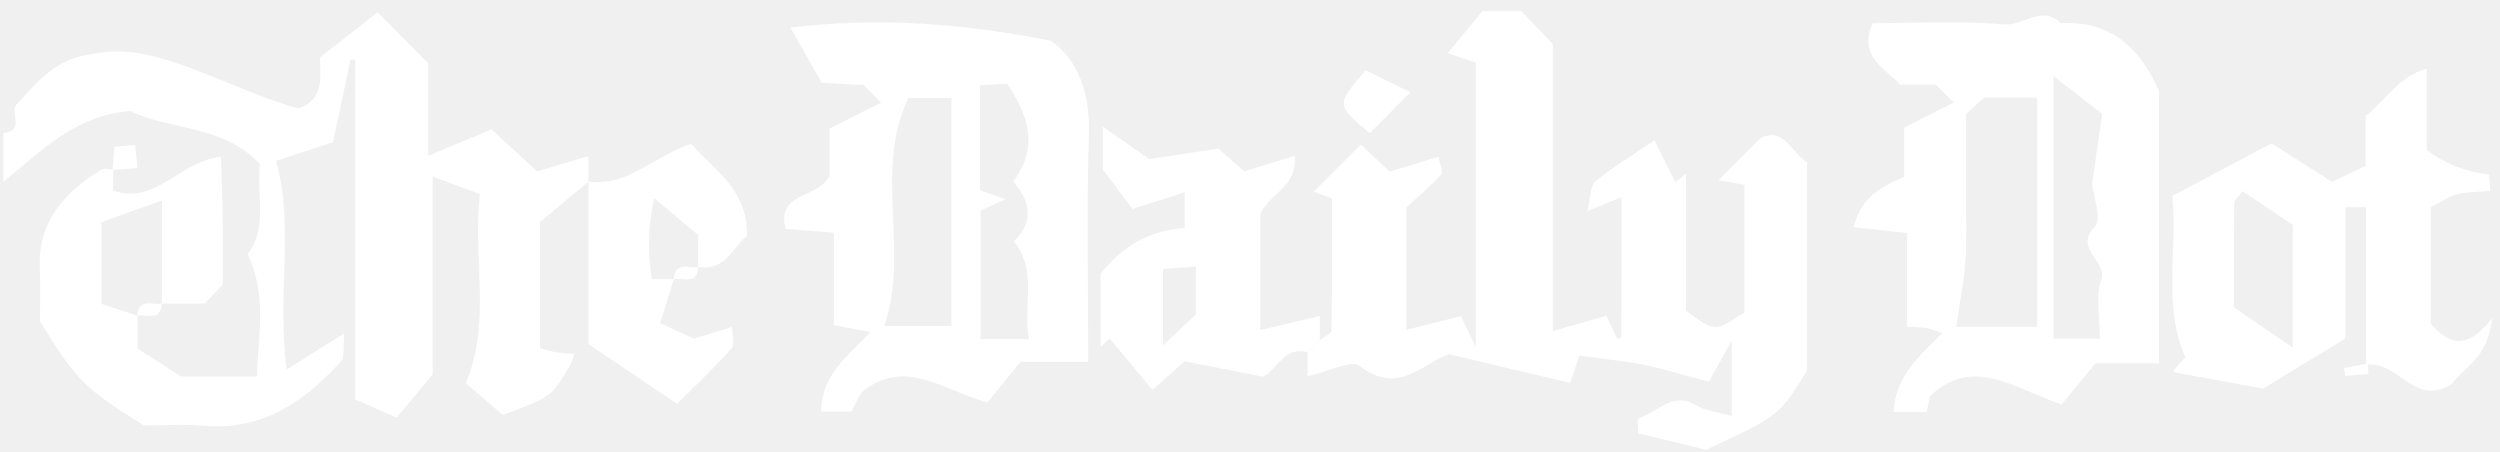
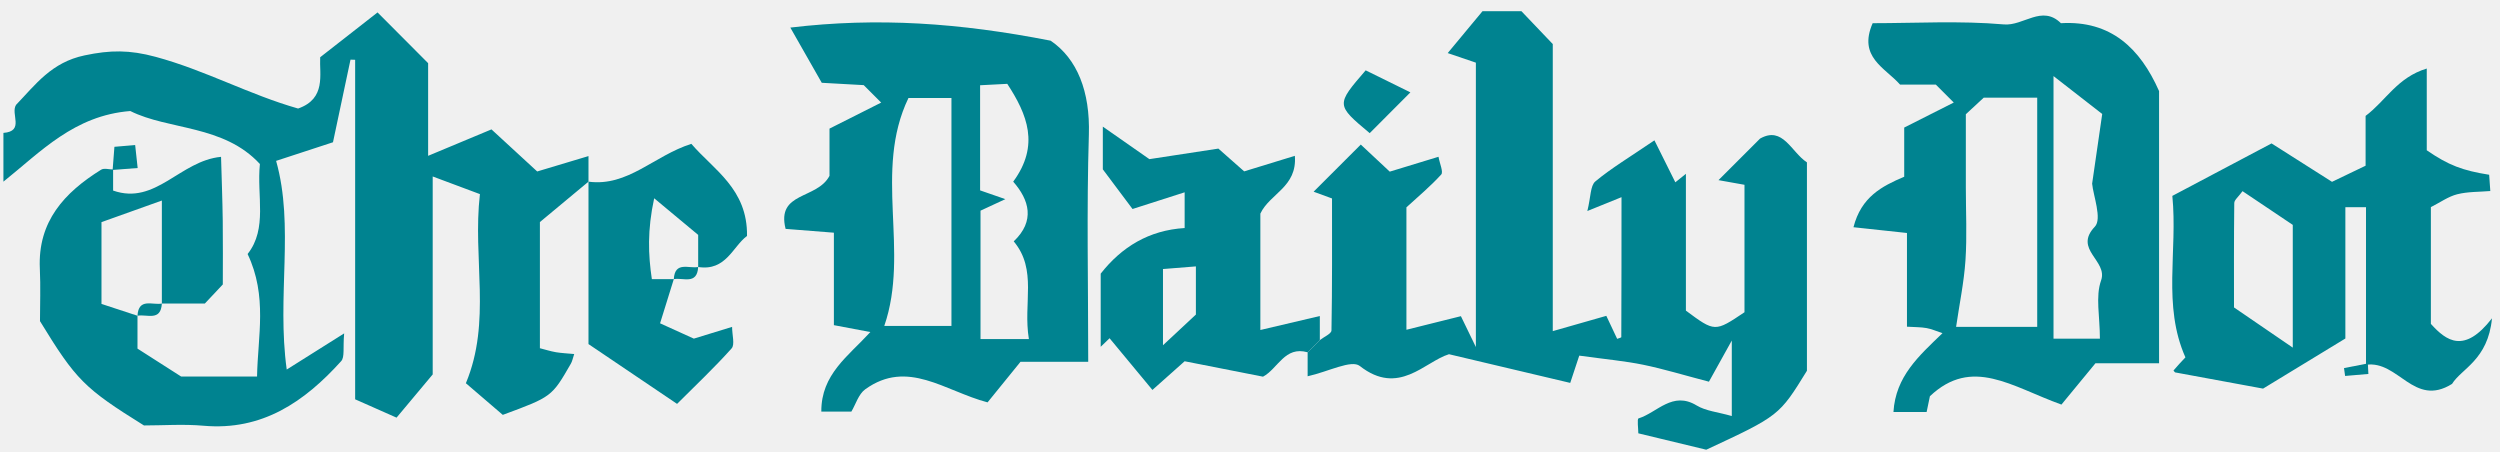
<svg xmlns="http://www.w3.org/2000/svg" width="155px" height="28px" viewBox="0 0 155 28" version="1.1">
-   <defs />
  <g id="Page-1" stroke="none" stroke-width="1" fill="none" fill-rule="evenodd">
-     <g id="lantern_home_desktop" transform="translate(-236, -1730)" fill="#FFFFFF">
-       <g id="dailydot" transform="translate(236, 1730)">
-         <path d="M36.486,11.263 C35.45,12.125 34.413,12.987 33.474,13.768 L33.474,21.59 C33.797,21.672 34.131,21.779 34.472,21.838 C34.822,21.896 35.181,21.91 35.6,21.95 C35.513,22.209 35.482,22.398 35.391,22.552 C34.212,24.601 34.209,24.6 31.173,25.722 C30.47,25.12 29.658,24.425 28.884,23.76 C30.485,19.925 29.291,16.063 29.755,12.035 C28.814,11.684 27.955,11.362 26.827,10.941 L26.827,23.215 C25.933,24.284 25.307,25.033 24.586,25.894 C23.685,25.495 22.94,25.166 22.019,24.757 L22.019,3.707 C21.923,3.703 21.827,3.701 21.731,3.698 C21.367,5.417 21.003,7.135 20.645,8.82 C19.338,9.248 18.229,9.611 17.119,9.974 C18.263,14.043 17.148,18.356 17.777,22.912 C18.998,22.142 19.953,21.541 21.338,20.67 C21.256,21.568 21.381,22.139 21.153,22.391 C18.881,24.908 16.262,26.717 12.622,26.396 C11.378,26.285 10.117,26.378 8.925,26.378 C5.224,24.073 4.717,23.566 2.479,19.911 C2.479,18.898 2.523,17.772 2.47,16.651 C2.334,13.727 3.997,11.936 6.267,10.523 C6.449,10.409 6.761,10.507 7.013,10.507 L7.013,11.815 C9.655,12.745 11.154,9.967 13.705,9.724 C13.742,11.048 13.793,12.367 13.81,13.688 C13.828,15.05 13.814,16.412 13.814,17.636 C13.364,18.116 13.022,18.478 12.7,18.82 L10.035,18.82 L10.035,12.434 C8.504,12.981 7.346,13.396 6.292,13.772 L6.292,18.844 C7,19.076 7.761,19.326 8.524,19.576 L8.524,21.614 C9.359,22.147 10.262,22.725 11.228,23.343 L15.937,23.343 C15.981,20.864 16.595,18.359 15.351,15.749 C16.604,14.168 15.908,12.135 16.114,10.169 C13.865,7.728 10.461,8.076 8.079,6.884 C4.6,7.158 2.526,9.412 0.212,11.263 L0.212,8.24 C1.539,8.139 0.639,7.06 0.994,6.503 C2.204,5.245 3.188,3.864 5.247,3.433 C6.846,3.097 8.024,3.086 9.649,3.524 C12.709,4.35 15.467,5.872 18.482,6.729 C20.236,6.117 19.796,4.611 19.851,3.549 C21.189,2.502 22.403,1.557 23.408,0.77 C24.343,1.71 25.206,2.576 26.544,3.917 L26.544,9.661 C27.935,9.08 29.13,8.582 30.471,8.022 C31.415,8.891 32.304,9.709 33.306,10.631 C34.235,10.352 35.22,10.057 36.486,9.677 L36.486,11.263" id="Fill-15" />
-         <path d="M81.829,21.087 C82.081,20.888 82.548,20.692 82.551,20.488 C82.601,17.741 82.585,14.993 82.585,12.304 C81.998,12.088 81.562,11.929 81.444,11.886 C82.317,11.013 83.252,10.08 84.369,8.963 C84.812,9.377 85.421,9.948 86.165,10.642 C87.088,10.36 88.083,10.057 89.187,9.72 C89.265,10.16 89.499,10.662 89.356,10.819 C88.683,11.559 87.907,12.204 87.198,12.855 L87.198,20.445 C88.393,20.149 89.474,19.878 90.576,19.603 C90.809,20.083 91.043,20.566 91.504,21.517 L91.504,3.885 C90.991,3.711 90.551,3.561 89.758,3.291 C90.58,2.301 91.265,1.477 91.916,0.693 L94.327,0.693 C94.899,1.292 95.505,1.928 96.272,2.732 L96.272,20.53 C97.473,20.186 98.462,19.904 99.592,19.582 C99.793,20.011 100.029,20.509 100.264,21.008 C100.355,20.972 100.521,20.936 100.521,20.899 C100.533,18.042 100.533,15.184 100.533,12.225 C100.026,12.429 99.452,12.662 98.415,13.083 C98.635,12.2 98.597,11.513 98.911,11.249 C99.911,10.418 101.043,9.743 102.575,8.701 C102.969,9.493 103.419,10.397 103.871,11.303 C104.09,11.129 104.307,10.953 104.526,10.777 L104.526,19.259 C106.324,20.593 106.325,20.59 108.158,19.359 L108.158,11.457 C107.594,11.356 106.901,11.234 106.546,11.169 C107.315,10.401 108.22,9.497 109.124,8.592 C110.541,7.791 111.048,9.422 112.03,10.067 L112.03,22.987 C110.31,25.777 110.31,25.777 105.788,27.882 C104.404,27.548 103.031,27.216 101.576,26.866 C101.576,26.583 101.492,25.973 101.588,25.942 C102.757,25.574 103.693,24.229 105.191,25.138 C105.761,25.484 106.503,25.545 107.371,25.794 L107.371,21.113 C106.685,22.349 106.339,22.971 105.954,23.665 C104.369,23.252 103.136,22.873 101.876,22.614 C100.737,22.381 99.571,22.278 97.914,22.049 C97.838,22.277 97.586,23.039 97.354,23.74 C94.486,23.062 92.339,22.552 89.837,21.961 C88.324,22.426 86.724,24.587 84.306,22.69 C83.788,22.284 82.355,23.045 81.073,23.329 L81.073,21.843 C81.325,21.591 81.577,21.339 81.829,21.087" id="Fill-16" />
-         <path d="M54.633,6.36 C54.268,5.996 53.913,5.641 53.551,5.278 C52.713,5.231 51.867,5.185 50.949,5.133 C50.344,4.071 49.766,3.055 49,1.71 C54.416,1.065 59.48,1.416 65.138,2.522 C66.786,3.638 67.593,5.678 67.51,8.346 C67.367,12.98 67.47,17.622 67.47,22.43 L63.272,22.43 C62.561,23.306 61.855,24.175 61.229,24.947 C58.564,24.242 56.274,22.246 53.646,24.135 C53.229,24.435 53.053,25.071 52.786,25.518 L50.922,25.518 C50.907,23.206 52.593,22.083 53.962,20.587 C53.203,20.444 52.515,20.314 51.701,20.16 L51.701,14.427 C50.653,14.345 49.713,14.27 48.707,14.191 C48.122,11.874 50.654,12.379 51.429,10.902 L51.429,7.974 C52.585,7.391 53.606,6.876 54.633,6.36 L54.633,6.36 Z M54.826,20.206 L58.99,20.206 L58.99,6.077 L56.324,6.077 C54.135,10.626 56.421,15.572 54.826,20.206 L54.826,20.206 Z M63.791,21.021 C63.42,18.792 64.331,16.737 62.851,14.964 C64.193,13.693 63.813,12.399 62.819,11.262 C64.48,9.004 63.689,7.094 62.451,5.198 C61.872,5.228 61.287,5.259 60.766,5.286 L60.766,11.803 C61.301,11.987 61.737,12.139 62.332,12.347 C61.666,12.654 61.159,12.89 60.792,13.061 L60.792,21.021 L63.791,21.021 L63.791,21.021 Z" id="Fill-17" />
-         <path d="M127.809,25.084 C124.71,23.969 122.267,22.095 119.654,24.566 C119.596,24.847 119.524,25.191 119.451,25.543 L117.394,25.543 C117.529,23.33 118.976,22.065 120.434,20.657 C120.062,20.533 119.761,20.397 119.447,20.341 C119.092,20.277 118.724,20.286 118.232,20.255 L118.232,14.445 C117.1,14.323 116.073,14.212 114.915,14.088 C115.398,12.206 116.672,11.548 118.061,10.957 L118.061,7.909 C119.086,7.392 120.107,6.876 121.133,6.358 C120.764,5.989 120.408,5.633 120.023,5.247 L117.806,5.247 C116.873,4.192 115.184,3.542 116.105,1.438 C118.761,1.438 121.519,1.275 124.243,1.514 C125.457,1.62 126.601,0.28 127.777,1.438 C130.87,1.257 132.685,2.988 133.862,5.647 L133.862,22.522 L129.918,22.522 C129.229,23.359 128.519,24.222 127.809,25.084 L127.809,25.084 Z M126.307,20.266 L126.307,6.054 L122.993,6.054 C122.586,6.43 122.221,6.768 121.882,7.082 L121.882,11.636 C121.882,13.137 121.959,14.643 121.859,16.137 C121.768,17.502 121.484,18.853 121.278,20.266 L126.307,20.266 L126.307,20.266 Z M130.194,20.998 C130.194,19.616 129.912,18.389 130.266,17.39 C130.708,16.15 128.529,15.475 129.882,14.052 C130.337,13.572 129.782,12.13 129.712,11.387 C129.941,9.808 130.141,8.42 130.337,7.067 C129.324,6.278 128.508,5.642 127.318,4.717 L127.318,20.998 L130.194,20.998 L130.194,20.998 Z" id="Fill-18" />
-         <path d="M146.692,22.618 L146.692,12.846 L145.413,12.846 L145.413,20.987 C143.619,22.079 141.808,23.181 140.31,24.094 C138.272,23.717 136.634,23.415 134.859,23.089 C134.9,23.136 134.747,22.981 134.759,22.968 C134.996,22.685 135.251,22.418 135.496,22.157 C134.063,18.934 135.023,15.577 134.685,12.145 C136.698,11.081 138.662,10.041 140.836,8.892 C142.021,9.645 143.309,10.463 144.585,11.273 C145.222,10.965 145.851,10.666 146.667,10.274 L146.667,7.185 C147.926,6.243 148.621,4.807 150.459,4.249 L150.459,9.317 C151.809,10.249 152.682,10.572 154.328,10.835 C154.346,11.079 154.363,11.324 154.399,11.844 C153.716,11.902 153.009,11.878 152.349,12.044 C151.796,12.183 151.298,12.547 150.714,12.841 L150.714,20.08 C151.677,21.15 152.791,21.948 154.503,19.735 C154.258,22.32 152.601,22.859 152.027,23.802 C149.657,25.284 148.701,22.322 146.692,22.618 L146.692,22.618 Z M142.152,21.553 L142.152,13.943 C140.944,13.131 139.987,12.49 139.037,11.852 C138.781,12.207 138.527,12.395 138.525,12.586 C138.498,14.834 138.508,17.083 138.508,19.061 C139.69,19.869 140.656,20.53 142.152,21.553 L142.152,21.553 Z" id="Fill-19" />
-         <path d="M81.073,21.843 C79.652,21.434 79.233,22.86 78.307,23.354 C76.667,23.032 75.028,22.709 73.448,22.398 C72.66,23.1 72.031,23.659 71.45,24.176 C70.516,23.049 69.655,22.01 68.793,20.971 C68.609,21.147 68.427,21.324 68.243,21.501 L68.243,16.967 C69.545,15.308 71.234,14.275 73.448,14.138 L73.448,11.923 C72.347,12.275 71.397,12.58 70.217,12.958 C69.635,12.179 69.045,11.394 68.375,10.5 L68.375,7.851 C69.444,8.598 70.194,9.121 71.262,9.867 C72.314,9.706 73.722,9.49 75.539,9.213 C75.808,9.45 76.437,10.005 77.139,10.625 C78.116,10.325 79.086,10.027 80.281,9.661 C80.434,11.599 78.73,11.993 78.142,13.244 L78.142,20.46 C79.388,20.167 80.476,19.912 81.829,19.593 L81.829,21.087 C81.577,21.339 81.325,21.591 81.073,21.843 L81.073,21.843 Z M74.145,19.503 L74.145,16.517 C73.326,16.584 72.656,16.637 72.105,16.68 L72.105,21.405 C72.671,20.878 73.336,20.258 74.145,19.503 L74.145,19.503 Z" id="Fill-20" />
-         <path d="M41.776,17.308 C41.534,18.087 41.291,18.864 40.924,20.045 C41.287,20.21 41.867,20.473 43.018,20.995 C43.189,20.943 44.193,20.633 45.39,20.266 C45.39,20.771 45.572,21.365 45.359,21.602 C44.291,22.797 43.12,23.9 41.978,25.041 C40.143,23.802 38.487,22.684 36.486,21.333 L36.486,11.263 C38.931,11.587 40.541,9.656 42.864,8.918 C44.236,10.525 46.357,11.706 46.315,14.63 C45.431,15.279 45.014,16.826 43.287,16.553 L43.287,14.564 C42.515,13.921 41.691,13.236 40.559,12.293 C40.129,14.282 40.19,15.794 40.415,17.308 L41.776,17.308" id="Fill-21" />
-         <path d="M87.444,5.726 C86.414,6.759 85.667,7.507 84.921,8.255 C82.825,6.5 82.825,6.5 84.672,4.361 C85.471,4.754 86.3,5.162 87.444,5.726" id="Fill-22" />
-         <path d="M6.983,10.537 C7.02,10.053 7.055,9.601 7.094,9.102 C7.548,9.063 7.876,9.035 8.38,8.993 C8.431,9.452 8.476,9.864 8.535,10.417 C7.919,10.465 7.467,10.5 6.983,10.537" id="Fill-23" />
-         <path d="M10.035,18.82 C9.971,19.95 9.097,19.461 8.524,19.576 C8.588,18.445 9.463,18.934 10.035,18.82" id="Fill-24" />
-         <path d="M43.287,16.553 C43.223,17.683 42.348,17.195 41.776,17.308 C41.84,16.178 42.715,16.667 43.287,16.553" id="Fill-25" />
-         <path d="M146.84,23.185 C146.358,23.227 145.877,23.268 145.396,23.309 C145.373,23.147 145.352,22.984 145.329,22.821 C145.822,22.726 146.314,22.629 146.807,22.533 C146.818,22.749 146.829,22.968 146.84,23.185" id="Fill-26" />
+     <g id="dailydot" fill="#008390">
+       <g id="Page-1">
+         <g id="lantern_home_desktop">
+           <g id="dailydot">
+             <path d="M36.486,11.263 C35.45,12.125 34.413,12.987 33.474,13.768 L33.474,21.59 C33.797,21.672 34.131,21.779 34.472,21.838 C34.822,21.896 35.181,21.91 35.6,21.95 C35.513,22.209 35.482,22.398 35.391,22.552 C34.212,24.601 34.209,24.6 31.173,25.722 C30.47,25.12 29.658,24.425 28.884,23.76 C30.485,19.925 29.291,16.063 29.755,12.035 C28.814,11.684 27.955,11.362 26.827,10.941 L26.827,23.215 C25.933,24.284 25.307,25.033 24.586,25.894 C23.685,25.495 22.94,25.166 22.019,24.757 L22.019,3.707 C21.923,3.703 21.827,3.701 21.731,3.698 C21.367,5.417 21.003,7.135 20.645,8.82 C19.338,9.248 18.229,9.611 17.119,9.974 C18.263,14.043 17.148,18.356 17.777,22.912 C18.998,22.142 19.953,21.541 21.338,20.67 C21.256,21.568 21.381,22.139 21.153,22.391 C18.881,24.908 16.262,26.717 12.622,26.396 C11.378,26.285 10.117,26.378 8.925,26.378 C5.224,24.073 4.717,23.566 2.479,19.911 C2.479,18.898 2.523,17.772 2.47,16.651 C2.334,13.727 3.997,11.936 6.267,10.523 C6.449,10.409 6.761,10.507 7.013,10.507 L7.013,11.815 C9.655,12.745 11.154,9.967 13.705,9.724 C13.742,11.048 13.793,12.367 13.81,13.688 C13.828,15.05 13.814,16.412 13.814,17.636 C13.364,18.116 13.022,18.478 12.7,18.82 L10.035,18.82 L10.035,12.434 C8.504,12.981 7.346,13.396 6.292,13.772 L6.292,18.844 C7,19.076 7.761,19.326 8.524,19.576 L8.524,21.614 C9.359,22.147 10.262,22.725 11.228,23.343 L15.937,23.343 C15.981,20.864 16.595,18.359 15.351,15.749 C16.604,14.168 15.908,12.135 16.114,10.169 C13.865,7.728 10.461,8.076 8.079,6.884 C4.6,7.158 2.526,9.412 0.212,11.263 L0.212,8.24 C1.539,8.139 0.639,7.06 0.994,6.503 C2.204,5.245 3.188,3.864 5.247,3.433 C6.846,3.097 8.024,3.086 9.649,3.524 C12.709,4.35 15.467,5.872 18.482,6.729 C20.236,6.117 19.796,4.611 19.851,3.549 C21.189,2.502 22.403,1.557 23.408,0.77 C24.343,1.71 25.206,2.576 26.544,3.917 L26.544,9.661 C27.935,9.08 29.13,8.582 30.471,8.022 C31.415,8.891 32.304,9.709 33.306,10.631 C34.235,10.352 35.22,10.057 36.486,9.677 L36.486,11.263" id="Fill-15" />
+             <path d="M81.829,21.087 C82.081,20.888 82.548,20.692 82.551,20.488 C82.601,17.741 82.585,14.993 82.585,12.304 C81.998,12.088 81.562,11.929 81.444,11.886 C82.317,11.013 83.252,10.08 84.369,8.963 C84.812,9.377 85.421,9.948 86.165,10.642 C87.088,10.36 88.083,10.057 89.187,9.72 C89.265,10.16 89.499,10.662 89.356,10.819 C88.683,11.559 87.907,12.204 87.198,12.855 L87.198,20.445 C88.393,20.149 89.474,19.878 90.576,19.603 C90.809,20.083 91.043,20.566 91.504,21.517 L91.504,3.885 C90.991,3.711 90.551,3.561 89.758,3.291 C90.58,2.301 91.265,1.477 91.916,0.693 L94.327,0.693 C94.899,1.292 95.505,1.928 96.272,2.732 L96.272,20.53 C97.473,20.186 98.462,19.904 99.592,19.582 C99.793,20.011 100.029,20.509 100.264,21.008 C100.355,20.972 100.521,20.936 100.521,20.899 C100.533,18.042 100.533,15.184 100.533,12.225 C100.026,12.429 99.452,12.662 98.415,13.083 C98.635,12.2 98.597,11.513 98.911,11.249 C99.911,10.418 101.043,9.743 102.575,8.701 C102.969,9.493 103.419,10.397 103.871,11.303 C104.09,11.129 104.307,10.953 104.526,10.777 L104.526,19.259 C106.324,20.593 106.325,20.59 108.158,19.359 L108.158,11.457 C107.594,11.356 106.901,11.234 106.546,11.169 C107.315,10.401 108.22,9.497 109.124,8.592 C110.541,7.791 111.048,9.422 112.03,10.067 L112.03,22.987 C110.31,25.777 110.31,25.777 105.788,27.882 C104.404,27.548 103.031,27.216 101.576,26.866 C101.576,26.583 101.492,25.973 101.588,25.942 C102.757,25.574 103.693,24.229 105.191,25.138 C105.761,25.484 106.503,25.545 107.371,25.794 L107.371,21.113 C106.685,22.349 106.339,22.971 105.954,23.665 C104.369,23.252 103.136,22.873 101.876,22.614 C100.737,22.381 99.571,22.278 97.914,22.049 C97.838,22.277 97.586,23.039 97.354,23.74 C94.486,23.062 92.339,22.552 89.837,21.961 C88.324,22.426 86.724,24.587 84.306,22.69 C83.788,22.284 82.355,23.045 81.073,23.329 L81.073,21.843 C81.325,21.591 81.577,21.339 81.829,21.087" id="Fill-16" />
+             <path d="M54.633,6.36 C54.268,5.996 53.913,5.641 53.551,5.278 C52.713,5.231 51.867,5.185 50.949,5.133 C50.344,4.071 49.766,3.055 49,1.71 C54.416,1.065 59.48,1.416 65.138,2.522 C66.786,3.638 67.593,5.678 67.51,8.346 C67.367,12.98 67.47,17.622 67.47,22.43 L63.272,22.43 C62.561,23.306 61.855,24.175 61.229,24.947 C58.564,24.242 56.274,22.246 53.646,24.135 C53.229,24.435 53.053,25.071 52.786,25.518 L50.922,25.518 C50.907,23.206 52.593,22.083 53.962,20.587 C53.203,20.444 52.515,20.314 51.701,20.16 L51.701,14.427 C50.653,14.345 49.713,14.27 48.707,14.191 C48.122,11.874 50.654,12.379 51.429,10.902 L51.429,7.974 C52.585,7.391 53.606,6.876 54.633,6.36 L54.633,6.36 L54.633,6.36 Z M54.826,20.206 L58.99,20.206 L58.99,6.077 L56.324,6.077 C54.135,10.626 56.421,15.572 54.826,20.206 L54.826,20.206 L54.826,20.206 Z M63.791,21.021 C63.42,18.792 64.331,16.737 62.851,14.964 C64.193,13.693 63.813,12.399 62.819,11.262 C64.48,9.004 63.689,7.094 62.451,5.198 C61.872,5.228 61.287,5.259 60.766,5.286 L60.766,11.803 C61.301,11.987 61.737,12.139 62.332,12.347 C61.666,12.654 61.159,12.89 60.792,13.061 L60.792,21.021 L63.791,21.021 L63.791,21.021 L63.791,21.021 Z" id="Fill-17" />
+             <path d="M127.809,25.084 C124.71,23.969 122.267,22.095 119.654,24.566 C119.596,24.847 119.524,25.191 119.451,25.543 L117.394,25.543 C117.529,23.33 118.976,22.065 120.434,20.657 C120.062,20.533 119.761,20.397 119.447,20.341 C119.092,20.277 118.724,20.286 118.232,20.255 L118.232,14.445 C117.1,14.323 116.073,14.212 114.915,14.088 C115.398,12.206 116.672,11.548 118.061,10.957 L118.061,7.909 C119.086,7.392 120.107,6.876 121.133,6.358 C120.764,5.989 120.408,5.633 120.023,5.247 L117.806,5.247 C116.873,4.192 115.184,3.542 116.105,1.438 C118.761,1.438 121.519,1.275 124.243,1.514 C125.457,1.62 126.601,0.28 127.777,1.438 C130.87,1.257 132.685,2.988 133.862,5.647 L133.862,22.522 L129.918,22.522 C129.229,23.359 128.519,24.222 127.809,25.084 L127.809,25.084 L127.809,25.084 Z M126.307,20.266 L126.307,6.054 L122.993,6.054 C122.586,6.43 122.221,6.768 121.882,7.082 L121.882,11.636 C121.882,13.137 121.959,14.643 121.859,16.137 C121.768,17.502 121.484,18.853 121.278,20.266 L126.307,20.266 L126.307,20.266 L126.307,20.266 Z M130.194,20.998 C130.194,19.616 129.912,18.389 130.266,17.39 C130.708,16.15 128.529,15.475 129.882,14.052 C130.337,13.572 129.782,12.13 129.712,11.387 C129.941,9.808 130.141,8.42 130.337,7.067 C129.324,6.278 128.508,5.642 127.318,4.717 L127.318,20.998 L130.194,20.998 L130.194,20.998 L130.194,20.998 Z" id="Fill-18" />
+             <path d="M146.692,22.618 L146.692,12.846 L145.413,12.846 L145.413,20.987 C143.619,22.079 141.808,23.181 140.31,24.094 C138.272,23.717 136.634,23.415 134.859,23.089 C134.9,23.136 134.747,22.981 134.759,22.968 C134.996,22.685 135.251,22.418 135.496,22.157 C134.063,18.934 135.023,15.577 134.685,12.145 C136.698,11.081 138.662,10.041 140.836,8.892 C142.021,9.645 143.309,10.463 144.585,11.273 C145.222,10.965 145.851,10.666 146.667,10.274 L146.667,7.185 C147.926,6.243 148.621,4.807 150.459,4.249 L150.459,9.317 C151.809,10.249 152.682,10.572 154.328,10.835 C154.346,11.079 154.363,11.324 154.399,11.844 C153.716,11.902 153.009,11.878 152.349,12.044 C151.796,12.183 151.298,12.547 150.714,12.841 L150.714,20.08 C151.677,21.15 152.791,21.948 154.503,19.735 C154.258,22.32 152.601,22.859 152.027,23.802 C149.657,25.284 148.701,22.322 146.692,22.618 L146.692,22.618 L146.692,22.618 Z M142.152,21.553 L142.152,13.943 C140.944,13.131 139.987,12.49 139.037,11.852 C138.781,12.207 138.527,12.395 138.525,12.586 C138.498,14.834 138.508,17.083 138.508,19.061 C139.69,19.869 140.656,20.53 142.152,21.553 L142.152,21.553 L142.152,21.553 Z" id="Fill-19" />
+             <path d="M81.073,21.843 C79.652,21.434 79.233,22.86 78.307,23.354 C76.667,23.032 75.028,22.709 73.448,22.398 C72.66,23.1 72.031,23.659 71.45,24.176 C70.516,23.049 69.655,22.01 68.793,20.971 C68.609,21.147 68.427,21.324 68.243,21.501 L68.243,16.967 C69.545,15.308 71.234,14.275 73.448,14.138 L73.448,11.923 C72.347,12.275 71.397,12.58 70.217,12.958 C69.635,12.179 69.045,11.394 68.375,10.5 L68.375,7.851 C69.444,8.598 70.194,9.121 71.262,9.867 C72.314,9.706 73.722,9.49 75.539,9.213 C75.808,9.45 76.437,10.005 77.139,10.625 C78.116,10.325 79.086,10.027 80.281,9.661 C80.434,11.599 78.73,11.993 78.142,13.244 L78.142,20.46 C79.388,20.167 80.476,19.912 81.829,19.593 L81.829,21.087 C81.577,21.339 81.325,21.591 81.073,21.843 L81.073,21.843 L81.073,21.843 Z M74.145,19.503 L74.145,16.517 C73.326,16.584 72.656,16.637 72.105,16.68 L72.105,21.405 C72.671,20.878 73.336,20.258 74.145,19.503 L74.145,19.503 L74.145,19.503 Z" id="Fill-20" />
+             <path d="M41.776,17.308 C41.534,18.087 41.291,18.864 40.924,20.045 C41.287,20.21 41.867,20.473 43.018,20.995 C43.189,20.943 44.193,20.633 45.39,20.266 C45.39,20.771 45.572,21.365 45.359,21.602 C44.291,22.797 43.12,23.9 41.978,25.041 C40.143,23.802 38.487,22.684 36.486,21.333 L36.486,11.263 C38.931,11.587 40.541,9.656 42.864,8.918 C44.236,10.525 46.357,11.706 46.315,14.63 C45.431,15.279 45.014,16.826 43.287,16.553 L43.287,14.564 C42.515,13.921 41.691,13.236 40.559,12.293 C40.129,14.282 40.19,15.794 40.415,17.308 L41.776,17.308" id="Fill-21" />
+             <path d="M87.444,5.726 C86.414,6.759 85.667,7.507 84.921,8.255 C82.825,6.5 82.825,6.5 84.672,4.361 C85.471,4.754 86.3,5.162 87.444,5.726" id="Fill-22" />
+             <path d="M6.983,10.537 C7.02,10.053 7.055,9.601 7.094,9.102 C7.548,9.063 7.876,9.035 8.38,8.993 C8.431,9.452 8.476,9.864 8.535,10.417 C7.919,10.465 7.467,10.5 6.983,10.537" id="Fill-23" />
+             <path d="M10.035,18.82 C9.971,19.95 9.097,19.461 8.524,19.576 C8.588,18.445 9.463,18.934 10.035,18.82" id="Fill-24" />
+             <path d="M43.287,16.553 C43.223,17.683 42.348,17.195 41.776,17.308 C41.84,16.178 42.715,16.667 43.287,16.553" id="Fill-25" />
+             <path d="M146.84,23.185 C146.358,23.227 145.877,23.268 145.396,23.309 C145.373,23.147 145.352,22.984 145.329,22.821 C145.822,22.726 146.314,22.629 146.807,22.533 C146.818,22.749 146.829,22.968 146.84,23.185" id="Fill-26" />
+           </g>
+         </g>
      </g>
    </g>
  </g>
</svg>
